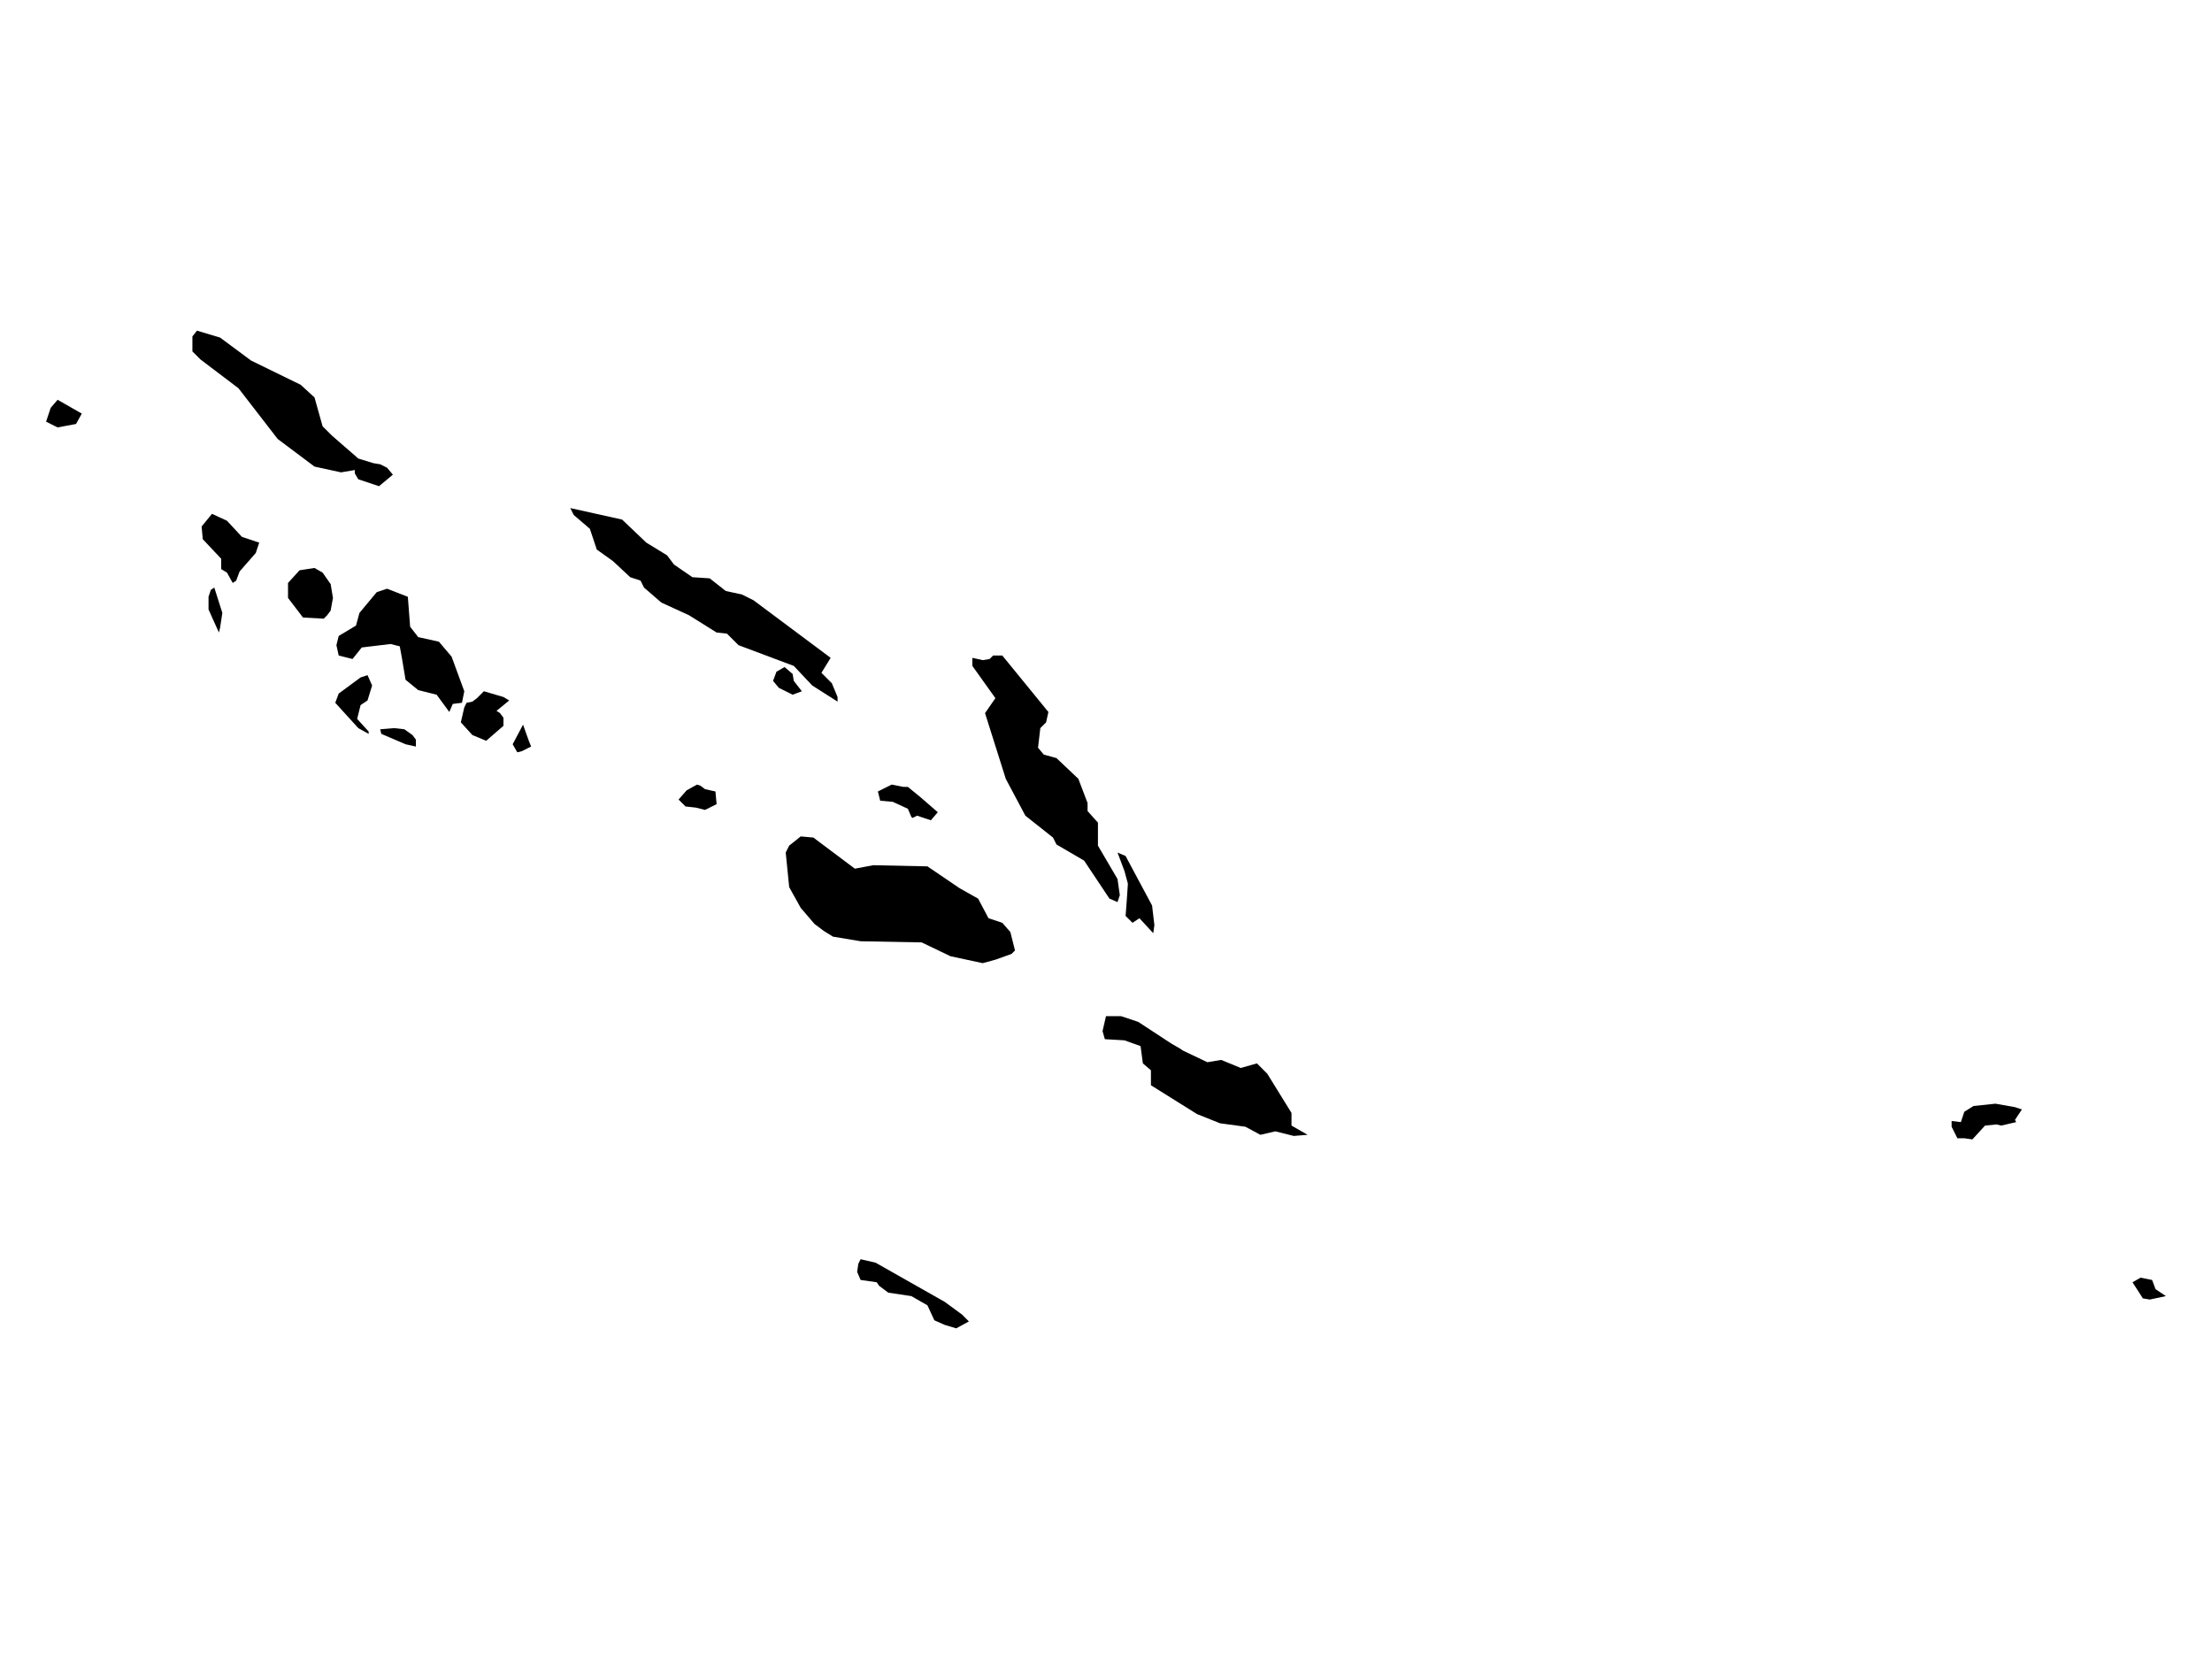
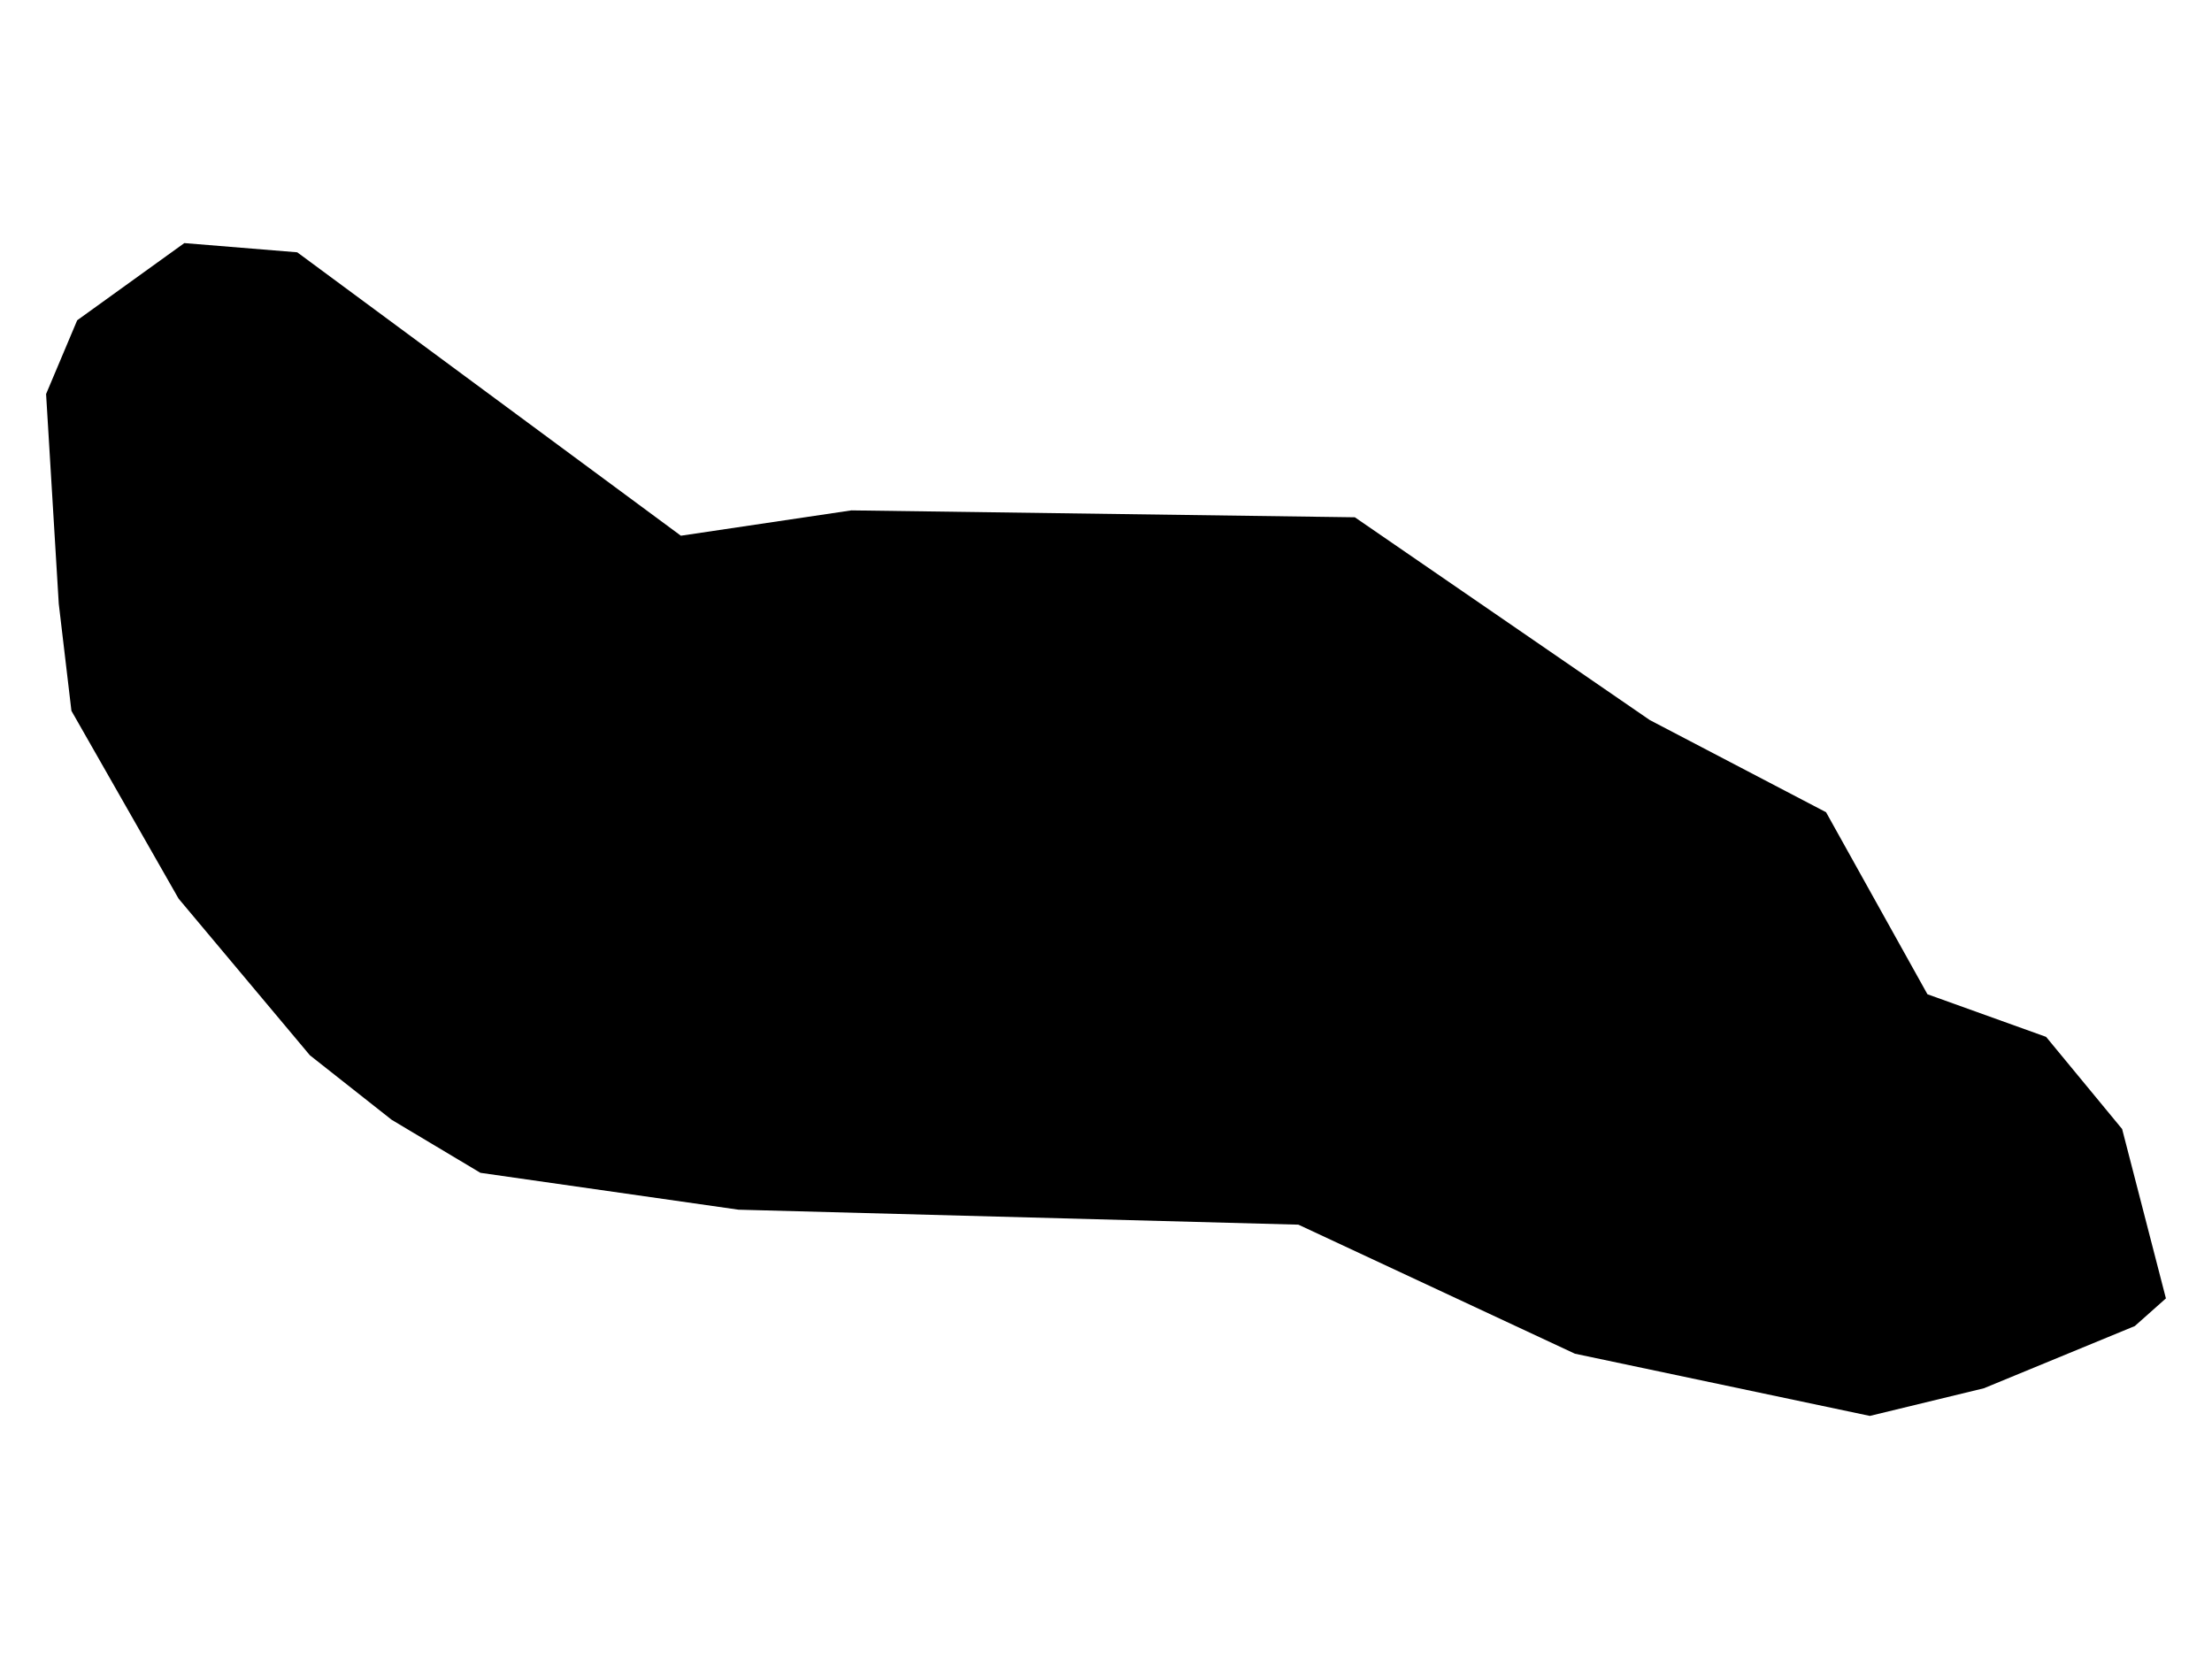
<svg xmlns="http://www.w3.org/2000/svg" viewBox="0 0 192 144">
-   <path d="M69.6,60L68.8,60.3L67.6,59.7L67.1,59.1L67.4,58.3L68.1,57.9L68.8,58.5L68.9,59.1ZM188,112.5L186.6,112.8L186,112.7L185.1,111.3L185.8,110.9L186.8,111.1L187.1,111.9ZM175,97.4L173.7,97.7L173.3,97.6L172.3,97.7L171.2,98.9L170.5,98.8L169.9,98.8L169.4,97.8L169.4,97.3L170.2,97.4L170.5,96.5L171.3,96L173.2,95.8L174.9,96.1L175.5,96.3L174.9,97.2ZM84.1,114.7L83,115.3L82,115L81.1,114.6L80.5,113.3L79.1,112.5L77.1,112.2L76.3,111.6L76.1,111.3L74.7,111.1L74.4,110.4L74.5,109.7L74.7,109.3L76,109.6L82,113L83.5,114.1ZM100,78.6L100.2,80.3L100.1,81L98.9,79.7L98.3,80.1L97.7,79.5L97.8,78.2L97.9,76.7L97.6,75.6L97,74L97.7,74.3ZM61.4,70.2L61.2,70.3L60.4,70.1L59.5,70L58.9,69.4L59.6,68.6L60.5,68.1L60.8,68.2L61.2,68.5L62.1,68.7L62.2,69.8ZM77.4,68.1L78.4,68.3L78.8,68.3L79.9,69.2L81.4,70.5L80.8,71.2L79.6,70.8L79.2,71L79.1,70.9L78.8,70.2L77.5,69.6L76.4,69.5L76.2,68.7ZM38.1,55.7L39.2,57L40.3,60L40.1,61L39.3,61.1L39,61.8L37.9,60.3L36.3,59.9L35.2,59L34.9,57.2L34.7,56.1L33.9,55.9L31.4,56.2L30.6,57.2L29.4,56.9L29.2,56L29.4,55.2L30.9,54.3L31.2,53.2L32.7,51.4L33.6,51.1L35.4,51.8L35.6,54.4L36.3,55.3ZM45.3,65.2L44.9,65.3L44.5,64.6L45.4,62.9L45.9,64.3L46.1,64.8ZM43.7,63L42.2,64.3L41,63.8L40,62.7L40.3,61.4L40.5,61L41,60.9L41.4,60.6L42,60L43.7,60.5L44.2,60.8L43.1,61.7L43.4,61.9L43.7,62.3ZM32,63.5L32,63.7L31.1,63.2L29.1,61L29.4,60.2L31.3,58.8L31.9,58.6L32.3,59.5L31.9,60.8L31.3,61.2L31,62.4ZM20.5,50.4L20.2,50.6L19.7,49.7L19.2,49.4L19.2,48.5L17.6,46.8L17.5,45.7L18.4,44.6L19.7,45.2L21,46.6L22.5,47.1L22.2,48L20.8,49.6ZM19.1,54.5L19,54.9L18.1,52.9L18.1,51.8L18.3,51.2L18.6,51L19.3,53.2ZM28.4,53.4L28.1,53.7L26.3,53.6L25,51.9L25,50.6L26,49.5L27.3,49.3L28,49.7L28.7,50.7L28.9,51.9L28.7,53ZM6.6,36.8L5,37.1L4,36.6L4.4,35.4L5,34.7L7.1,35.9ZM36.1,64.2L36.1,64.8L35.2,64.6L33.1,63.7L33,63.3L34.2,63.2L35.1,63.3L35.8,63.8ZM70.6,72.7L74.2,75.4L75.8,75.1L80.5,75.2L83.3,77.1L84.9,78L85.8,79.7L87,80.1L87.7,80.9L88.1,82.5L87.8,82.8L86.4,83.3L85.3,83.6L82.5,83L80,81.8L74.7,81.7L72.3,81.3L71.5,80.8L70.7,80.2L69.5,78.8L68.5,77L68.4,76L68.2,74L68.5,73.4L69.5,72.6ZM72.7,60.5L72.7,60.9L70.5,59.5L68.9,57.8L64.1,56L63.1,55L62.2,54.9L59.8,53.4L57.4,52.3L55.9,51L55.6,50.4L54.7,50.1L53.2,48.7L51.8,47.7L51.2,45.9L49.8,44.7L49.5,44.1L54,45.1L56.1,47.1L57.9,48.2L58.5,49L60.1,50.1L61.6,50.2L63,51.3L64.4,51.6L65.4,52.1L72.1,57.1L71.3,58.4L72.2,59.3ZM33.6,40.6L34.1,41.2L32.9,42.2L31.1,41.6L30.8,41.1L30.8,40.8L29.6,41L27.3,40.5L24.1,38.1L20.7,33.7L17.4,31.2L16.7,30.5L16.7,29.2L17.1,28.7L19.1,29.3L21.8,31.3L26.1,33.4L27.3,34.5L28,37L28.8,37.8L31.1,39.8L32.4,40.2L33,40.3ZM87,56.9L91,61.8L90.8,62.7L90.3,63.2L90.1,64.9L90.6,65.5L91.7,65.8L93.6,67.6L94.4,69.7L94.4,70.4L95.3,71.4L95.3,73.4L97,76.3L97.2,77.7L97,78.3L96.3,78L94.1,74.7L91.7,73.3L91.4,72.7L89,70.8L87.3,67.6L85.5,61.9L86.4,60.6L84.4,57.8L84.4,57.1L85.3,57.3L85.9,57.2L86.2,56.9ZM102.7,91.2L104.8,92.2L106,92L107.7,92.7L109.1,92.3L110,93.2L112.1,96.6L112.1,97.7L113.5,98.5L112.3,98.6L110.7,98.2L109.4,98.5L108.1,97.8L105.9,97.5L103.9,96.7L99.9,94.2L99.9,92.9L99.2,92.3L99,90.8L97.6,90.3L95.9,90.2L95.7,89.5L96,88.2L97.3,88.2L98.8,88.7L101.7,90.6L102.4,91Z" />
+   <path d="M25.8,21.9L59.1,46.5L73.9,44.3L117.6,44.9L143.2,62.5L158.5,70.5L167.3,86.3L177.6,90L184.2,98L188,112.7L185.3,115.1L172.2,120.5L162.3,122.9L136.7,117.5L112.7,106.3L64.1,105L41.7,101.8L34,97.2L26.9,91.6L15.5,78L6.2,61.7L5.1,52.4L4,34.2L6.7,27.8L16,21.1Z" />
</svg>
